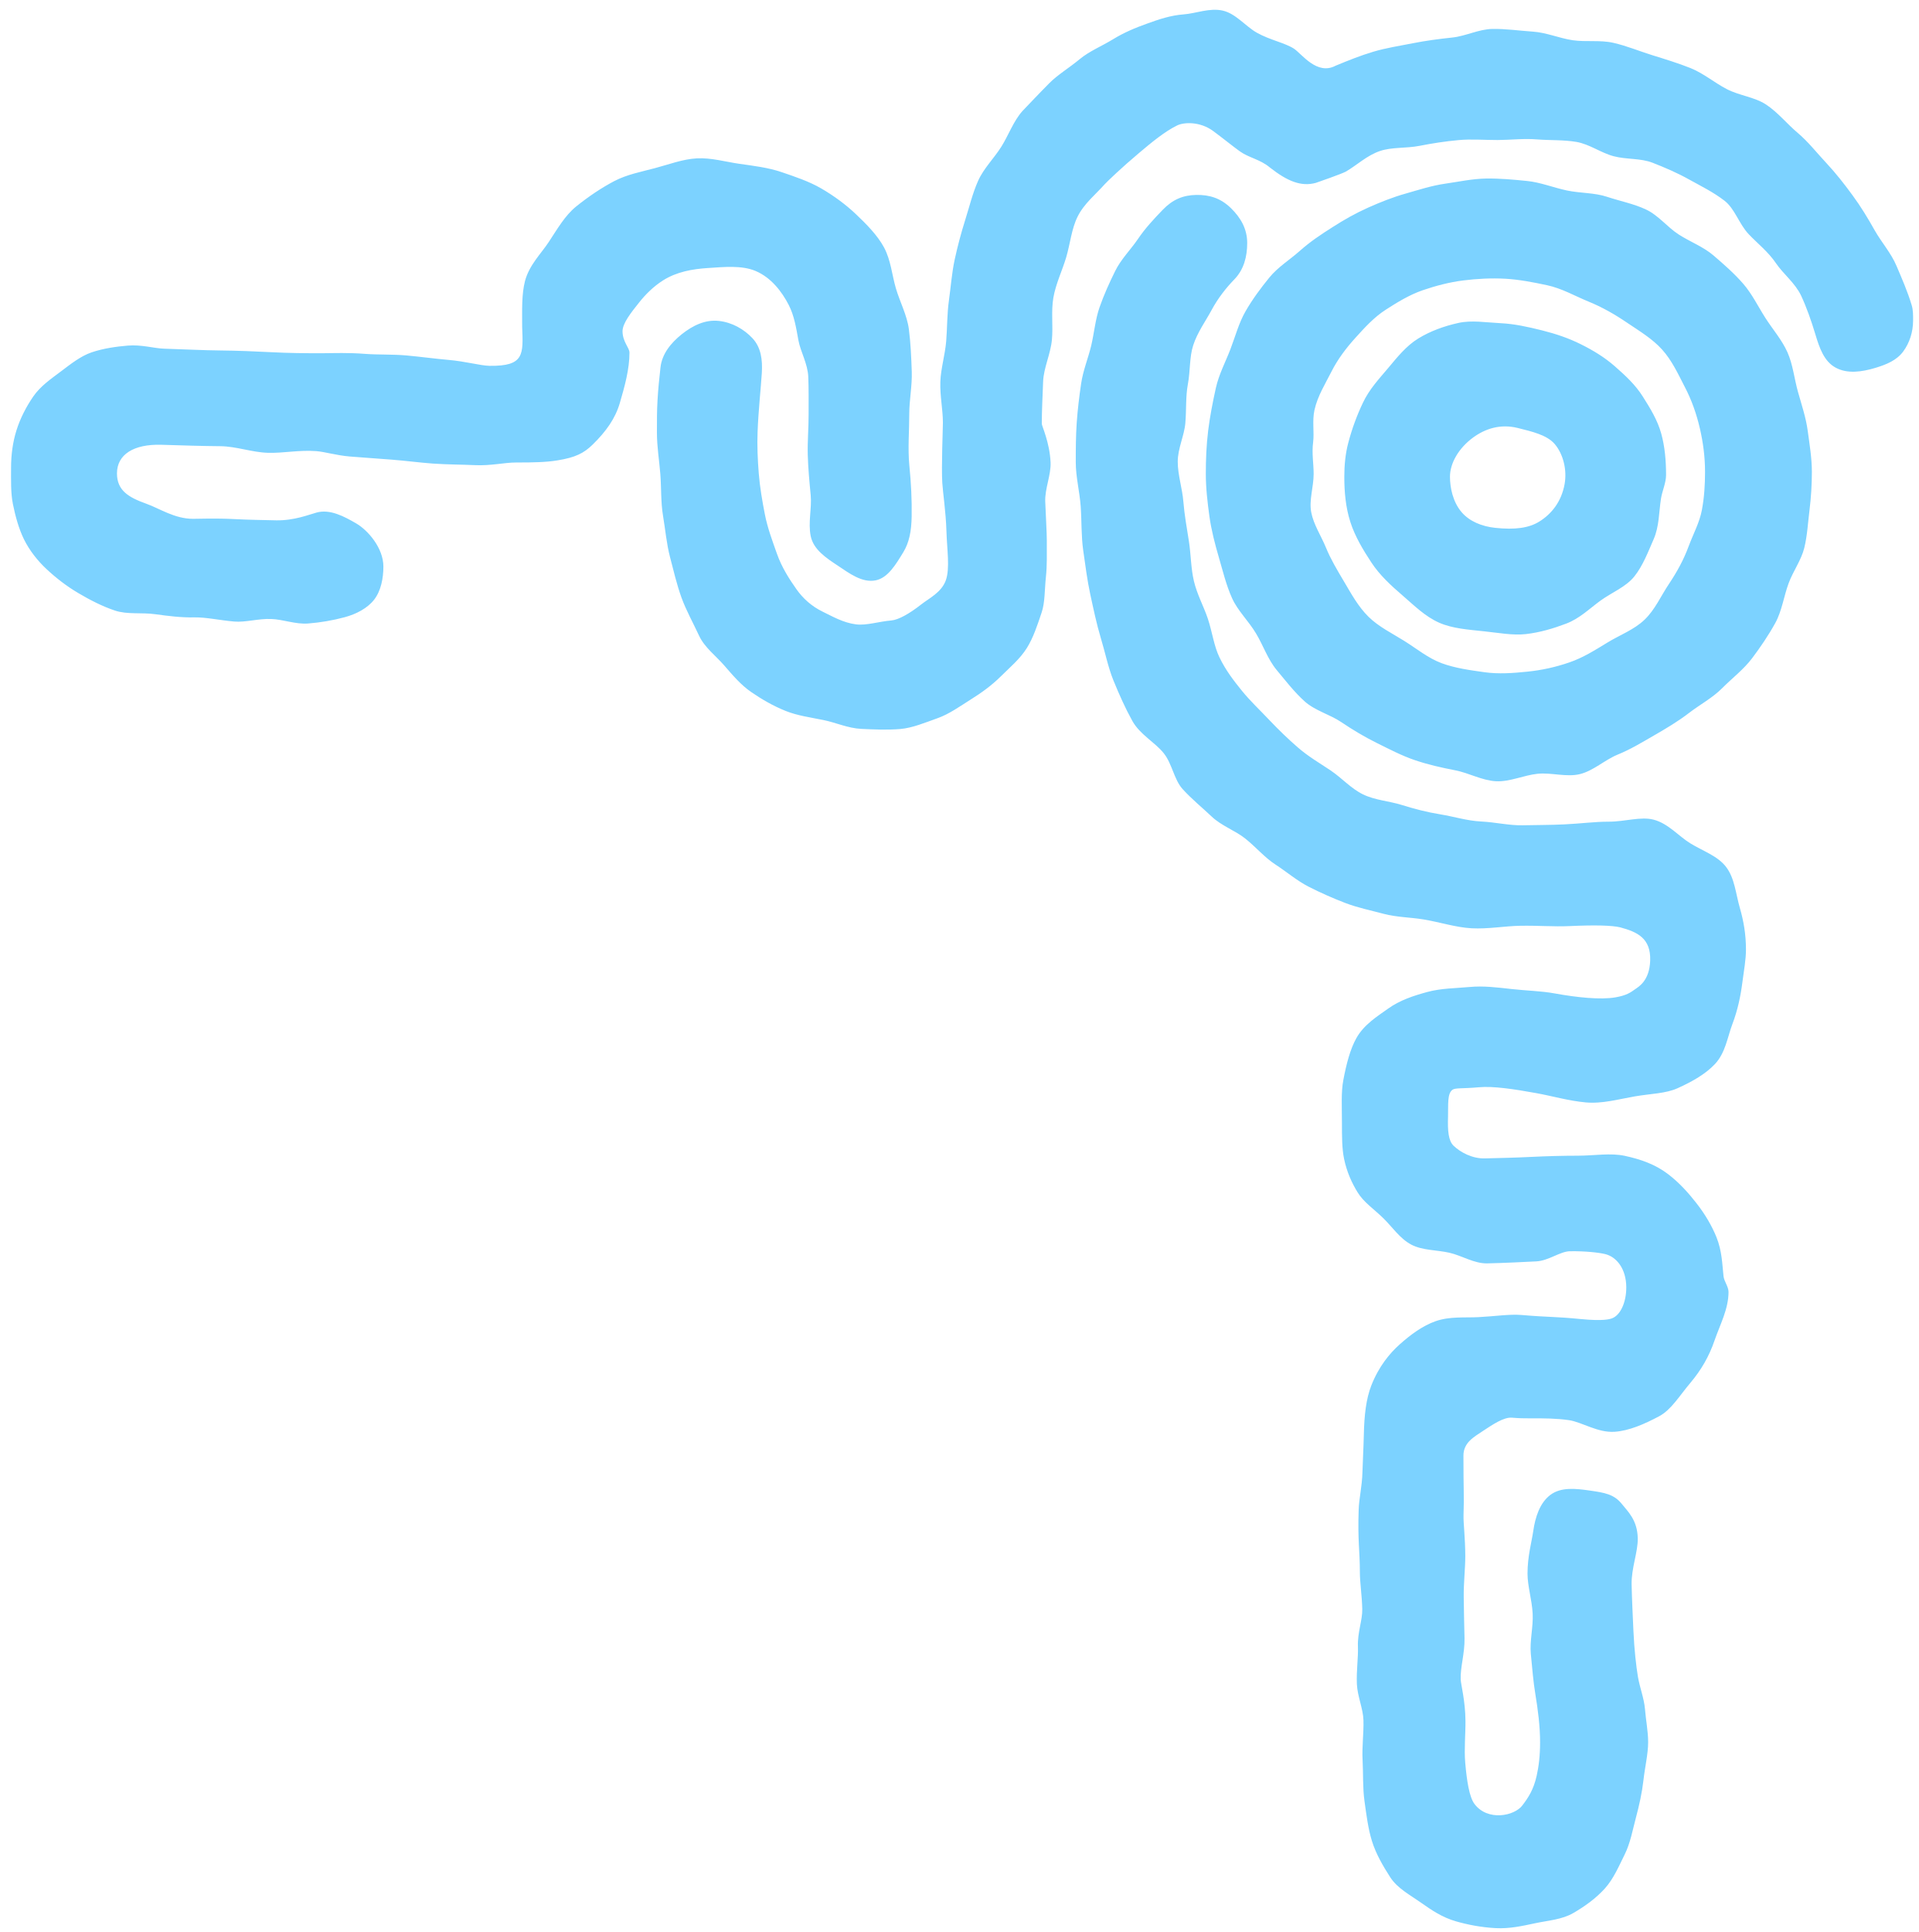
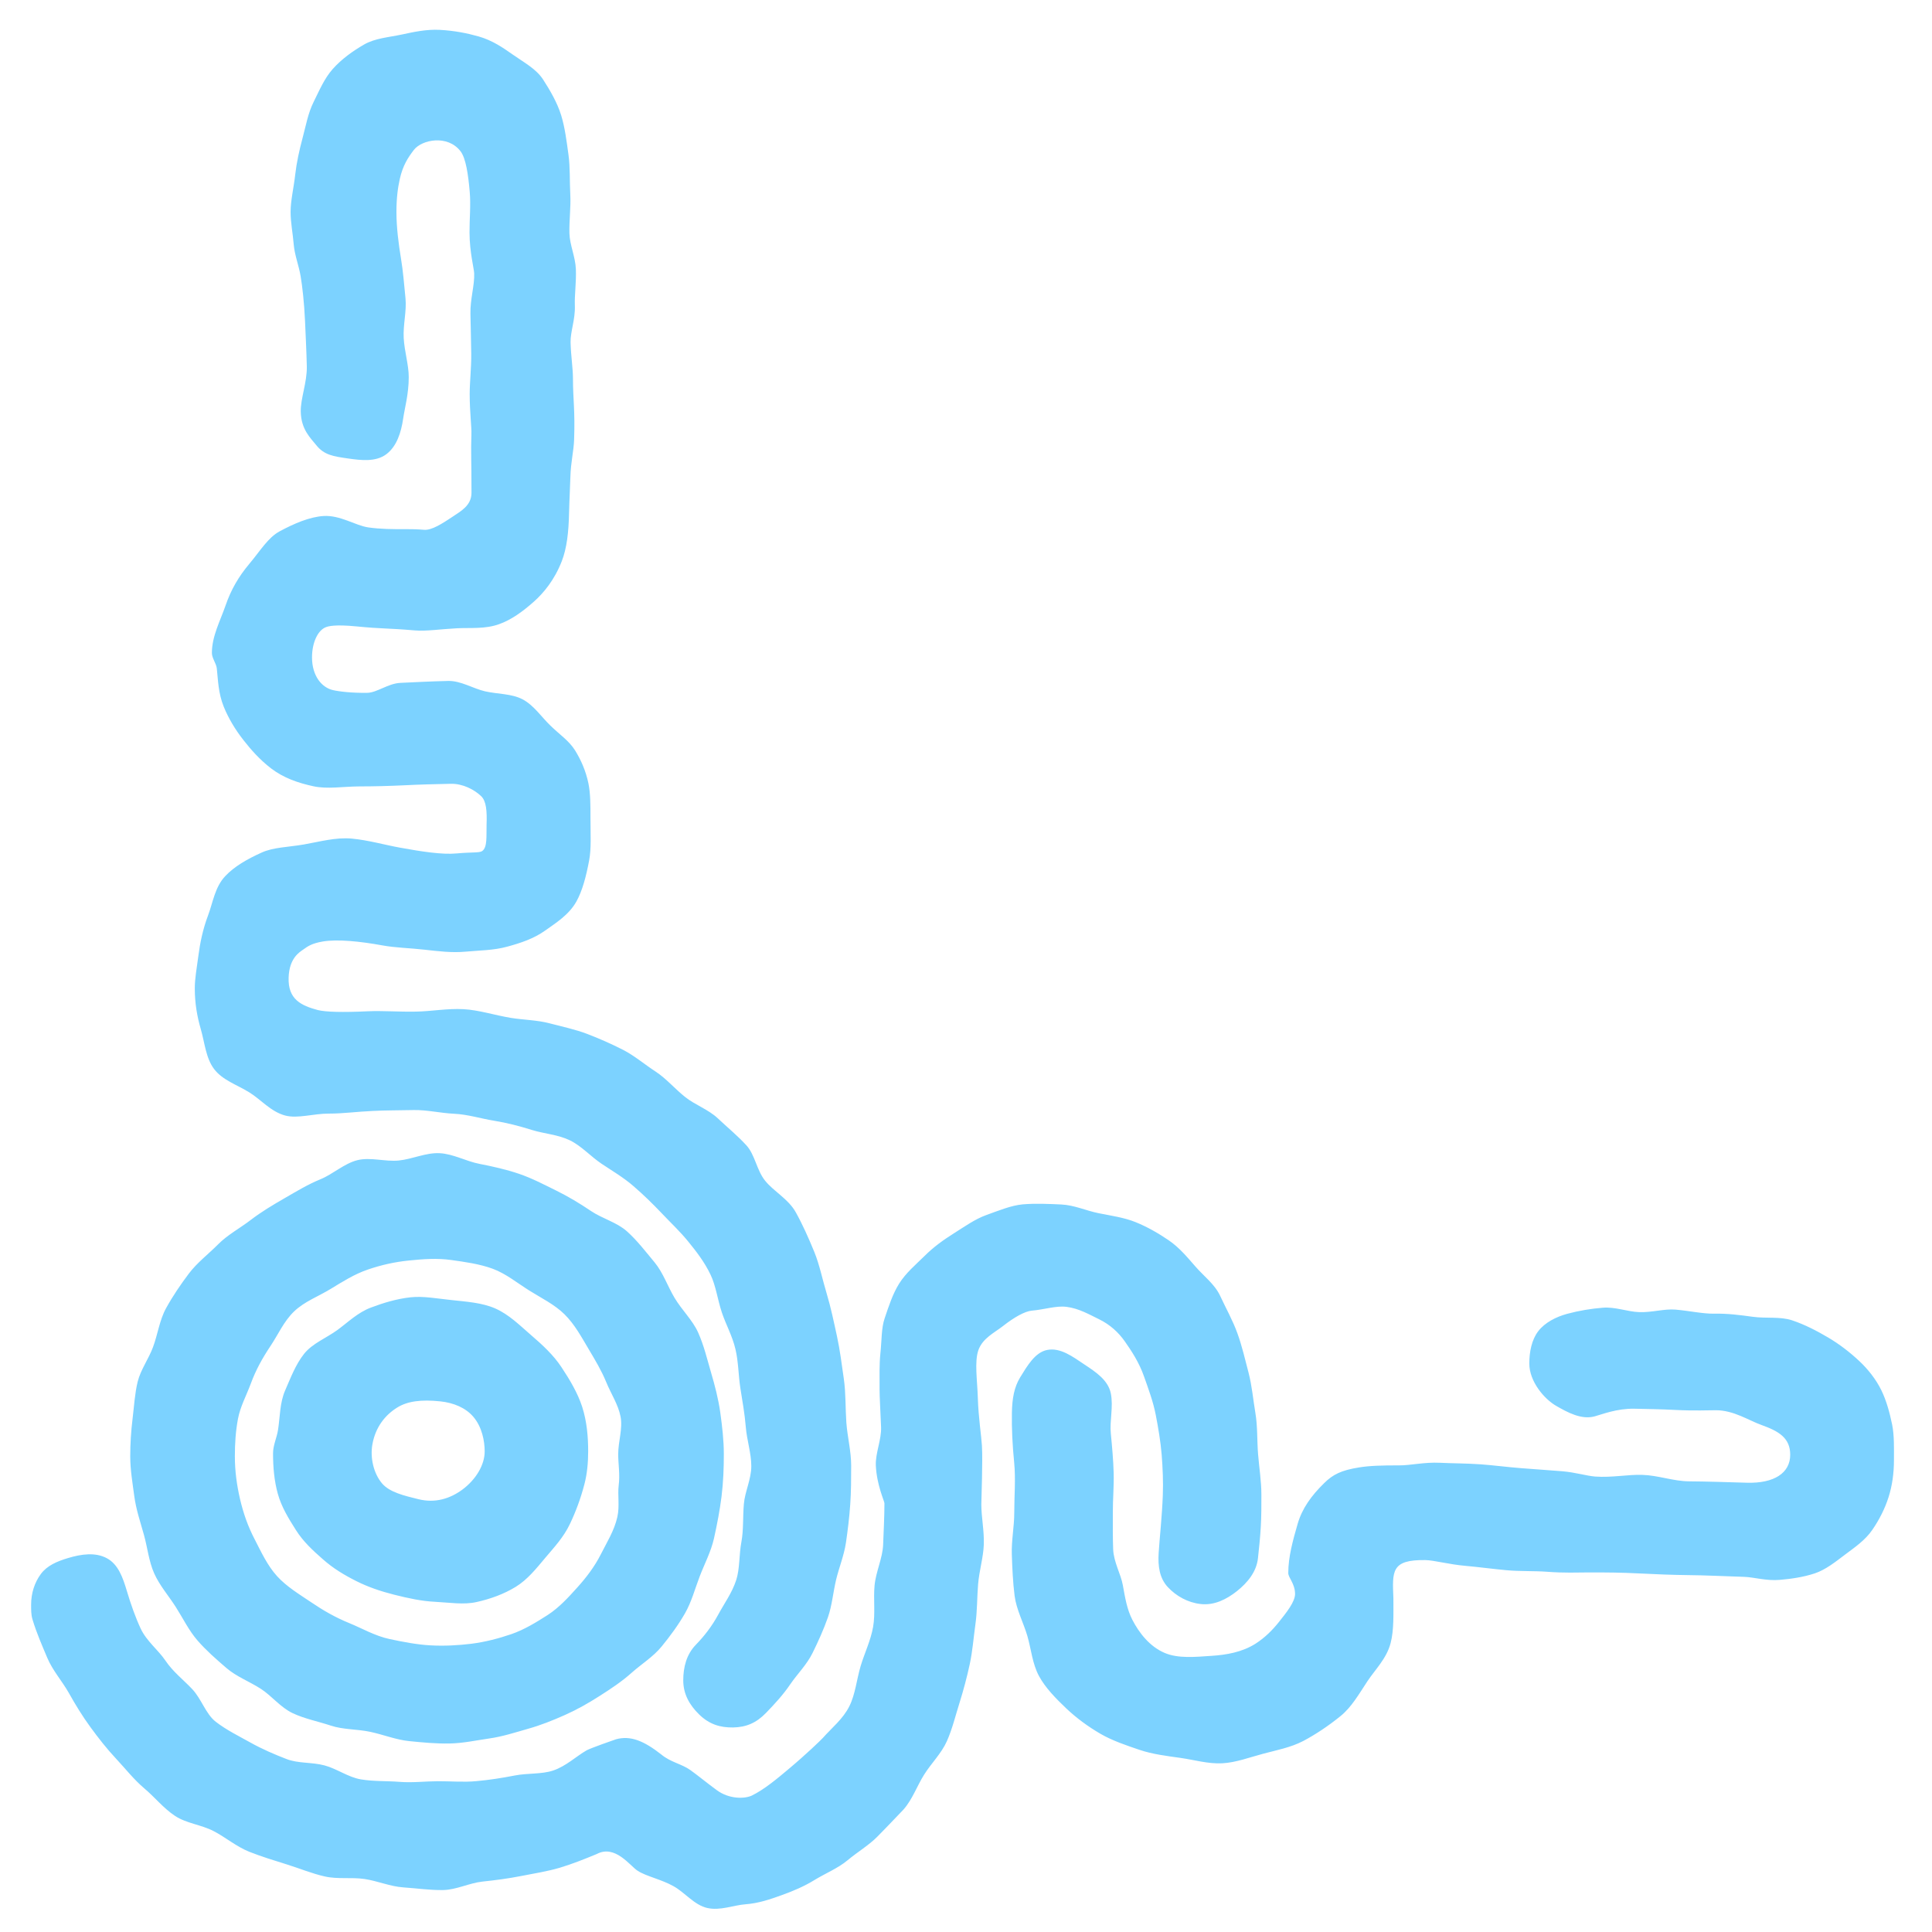
- <svg xmlns="http://www.w3.org/2000/svg" width="138" height="139" viewBox="0 0 138 139" fill="none">
-   <path fill-rule="evenodd" clip-rule="evenodd" d="M109.194 30.793C110.214 31.048 111.291 31.293 111.849 31.949C112.461 32.666 112.743 33.812 112.559 34.828C112.332 36.09 111.624 36.977 110.734 37.528C109.996 37.986 108.986 38.129 107.566 37.976C106.603 37.874 105.716 37.511 105.149 36.848C104.503 36.09 104.316 35.06 104.312 34.308C104.309 33.322 104.945 32.235 105.975 31.48C106.855 30.837 107.943 30.481 109.194 30.793ZM110.951 23.773C109.891 23.508 108.936 23.301 107.967 23.253C106.882 23.199 105.866 23.022 104.911 23.236C103.881 23.464 102.902 23.821 102.035 24.351C101.175 24.878 100.529 25.687 99.849 26.5C99.22 27.248 98.506 28.002 98.044 28.988C97.629 29.862 97.262 30.837 96.987 31.895C96.786 32.663 96.711 33.489 96.711 34.308C96.711 35.362 96.803 36.498 97.15 37.568C97.476 38.585 98.057 39.56 98.669 40.485C99.261 41.383 100.073 42.13 100.909 42.848C101.722 43.548 102.524 44.36 103.547 44.806C104.509 45.227 105.641 45.299 106.773 45.421C107.82 45.53 108.823 45.724 109.758 45.622C110.795 45.506 111.774 45.207 112.665 44.87C113.627 44.51 114.351 43.789 115.133 43.218C115.952 42.623 116.965 42.236 117.577 41.471C118.202 40.686 118.569 39.696 118.964 38.796C119.368 37.878 119.341 36.858 119.491 35.886C119.582 35.304 119.858 34.754 119.858 34.166C119.858 33.129 119.769 32.129 119.511 31.194C119.239 30.212 118.712 29.366 118.182 28.526C117.652 27.686 116.948 27.034 116.18 26.36C115.449 25.718 114.647 25.225 113.718 24.763C112.858 24.334 111.964 24.029 110.951 23.773ZM122.288 30.814C122.52 31.817 122.662 32.85 122.662 33.945C122.662 34.862 122.608 35.777 122.435 36.695C122.268 37.592 121.819 38.401 121.49 39.285C121.126 40.271 120.65 41.138 120.069 42.008C119.484 42.878 119.066 43.867 118.304 44.592C117.55 45.312 116.533 45.683 115.639 46.23C114.745 46.774 113.892 47.318 112.899 47.658C111.91 47.998 110.917 48.219 109.874 48.324C108.84 48.429 107.814 48.508 106.777 48.361C105.747 48.215 104.696 48.076 103.717 47.716C102.738 47.352 101.916 46.669 101.035 46.118C100.145 45.56 99.186 45.098 98.452 44.374C97.7 43.633 97.204 42.705 96.677 41.818C96.181 40.985 95.725 40.217 95.396 39.411C95.039 38.541 94.501 37.745 94.332 36.861C94.162 35.977 94.505 35.036 94.505 34.094C94.505 33.367 94.362 32.615 94.468 31.813C94.559 31.099 94.389 30.283 94.566 29.491C94.79 28.485 95.355 27.594 95.787 26.734C96.242 25.834 96.847 25.041 97.503 24.314C98.166 23.58 98.849 22.825 99.689 22.285C100.508 21.758 101.396 21.21 102.354 20.881C103.265 20.568 104.275 20.299 105.291 20.174C106.243 20.055 107.283 19.997 108.31 20.055C109.265 20.109 110.282 20.303 111.285 20.517C112.362 20.745 113.317 21.305 114.262 21.69C115.275 22.101 116.186 22.628 117.036 23.206C117.934 23.811 118.865 24.368 119.562 25.137C120.279 25.925 120.728 26.915 121.214 27.856C121.697 28.781 122.044 29.763 122.288 30.814ZM127 22.869C126.477 22.05 126.045 21.146 125.402 20.408C124.767 19.677 124.019 19.021 123.274 18.382C122.543 17.753 121.595 17.403 120.766 16.869C119.956 16.349 119.314 15.496 118.416 15.074C117.55 14.663 116.557 14.473 115.615 14.16C114.708 13.857 113.698 13.908 112.722 13.704C111.74 13.494 110.819 13.116 109.86 13.021C108.861 12.919 107.882 12.831 106.916 12.844C105.913 12.861 104.951 13.075 103.993 13.211C103.004 13.351 102.086 13.653 101.154 13.919C100.192 14.187 99.312 14.544 98.424 14.938C97.517 15.343 96.698 15.809 95.875 16.336C95.042 16.866 94.253 17.386 93.519 18.042C92.785 18.695 91.928 19.215 91.306 19.983C90.691 20.738 90.099 21.537 89.603 22.4C89.12 23.24 88.869 24.209 88.512 25.14C88.165 26.041 87.692 26.925 87.472 27.904C87.234 28.971 87.04 29.994 86.917 30.977C86.785 32.048 86.748 33.088 86.748 34.094C86.748 35.134 86.87 36.151 87.006 37.147C87.149 38.16 87.404 39.142 87.692 40.125C87.975 41.087 88.209 42.09 88.638 43.041C89.042 43.942 89.824 44.673 90.364 45.581C90.881 46.441 91.201 47.427 91.843 48.202C92.486 48.97 93.108 49.789 93.859 50.462C94.603 51.132 95.664 51.394 96.5 51.958C97.333 52.519 98.166 53.019 99.067 53.464C99.968 53.909 100.838 54.368 101.79 54.691C102.742 55.014 103.7 55.228 104.683 55.419C105.672 55.609 106.62 56.156 107.623 56.207C108.626 56.258 109.619 55.772 110.618 55.67C111.618 55.568 112.705 55.935 113.674 55.691C114.643 55.446 115.456 54.667 116.38 54.29C117.305 53.913 118.141 53.403 119.008 52.903C119.875 52.403 120.711 51.907 121.503 51.299C122.299 50.687 123.199 50.214 123.903 49.504C124.61 48.793 125.443 48.161 126.045 47.362C126.647 46.563 127.231 45.703 127.714 44.826C128.197 43.953 128.329 42.892 128.679 41.954C128.999 41.09 129.584 40.301 129.801 39.424C130.019 38.534 130.066 37.589 130.179 36.691C130.291 35.784 130.348 34.856 130.348 33.945C130.348 32.952 130.179 31.97 130.053 31.021C129.924 30.042 129.604 29.111 129.346 28.186C129.08 27.238 128.985 26.228 128.591 25.344C128.193 24.45 127.524 23.689 127 22.869ZM110.414 138.375C111.366 138.171 112.372 138.11 113.181 137.637C113.994 137.168 114.823 136.577 115.473 135.849C116.091 135.152 116.472 134.245 116.88 133.425C117.291 132.596 117.451 131.668 117.686 130.787C117.93 129.876 118.128 128.979 118.23 128.092C118.338 127.119 118.569 126.188 118.569 125.345C118.569 124.566 118.406 123.768 118.342 122.965C118.274 122.173 117.964 121.412 117.835 120.64C117.709 119.899 117.57 118.682 117.509 117.315C117.465 116.272 117.403 115.119 117.38 113.998C117.356 112.818 117.842 111.652 117.822 110.676C117.798 109.361 117.101 108.739 116.683 108.212C116.112 107.495 115.428 107.393 114.375 107.24C113.355 107.093 112.304 106.978 111.539 107.549C110.775 108.123 110.448 109.147 110.302 110.163C110.19 110.942 109.891 111.958 109.891 113.216C109.891 114.113 110.207 115.089 110.261 116.088C110.312 117.054 110.04 118.06 110.129 118.991C110.231 120.038 110.312 121.041 110.452 121.867C110.642 123.016 110.795 124.196 110.795 125.352C110.795 126.348 110.696 127.106 110.547 127.769C110.326 128.761 109.945 129.336 109.52 129.893C108.942 130.658 107.032 131.046 106.08 129.795C105.696 129.288 105.522 128.098 105.41 126.824C105.325 125.855 105.434 124.784 105.427 123.822C105.42 122.387 105.098 121.191 105.084 120.837C105.047 119.964 105.383 118.934 105.359 117.87C105.339 116.901 105.312 115.895 105.302 114.912C105.291 113.868 105.414 112.855 105.414 111.958C105.41 110.615 105.268 109.538 105.288 109.007C105.336 107.614 105.281 107.229 105.281 104.724C105.281 103.776 106.06 103.374 106.668 102.963C107.406 102.474 108.198 101.943 108.779 101.998C109.252 102.038 109.68 102.049 110.105 102.045C111.064 102.038 112.002 102.049 112.869 102.174C113.814 102.314 114.935 103.092 116.156 103.011C117.183 102.943 118.287 102.467 119.365 101.892C120.228 101.43 120.793 100.458 121.615 99.482C122.377 98.574 122.948 97.606 123.349 96.433C123.74 95.301 124.352 94.179 124.352 92.952C124.352 92.564 124.032 92.197 123.992 91.816C123.9 91.001 123.89 90.015 123.482 89.005C123.152 88.193 122.669 87.36 122.02 86.534C121.476 85.84 120.837 85.113 120.004 84.474C119.079 83.766 118.019 83.403 116.887 83.158C115.853 82.937 114.732 83.144 113.511 83.148C112.451 83.148 111.332 83.178 110.125 83.236C109.133 83.287 107.997 83.314 106.814 83.342C105.924 83.365 105.067 82.91 104.567 82.427C104.2 82.07 104.139 81.356 104.173 80.34C104.197 79.487 104.105 78.678 104.496 78.402C104.703 78.256 105.234 78.331 106.379 78.225C107.416 78.127 108.932 78.358 110.54 78.65C111.665 78.854 112.848 79.201 114.069 79.313C115.258 79.425 116.431 79.085 117.604 78.882C118.78 78.681 119.844 78.678 120.694 78.29C121.768 77.804 122.713 77.26 123.369 76.56C124.134 75.751 124.274 74.619 124.634 73.667C125.018 72.65 125.222 71.658 125.351 70.658C125.464 69.785 125.606 69.04 125.606 68.32C125.606 67.218 125.436 66.256 125.168 65.328C124.872 64.298 124.794 63.186 124.185 62.384C123.577 61.578 122.509 61.232 121.602 60.674C120.772 60.168 120.031 59.257 118.971 58.974C118.036 58.726 116.907 59.121 115.717 59.117C114.752 59.114 113.701 59.257 112.532 59.311C111.604 59.359 110.591 59.352 109.541 59.376C108.572 59.396 107.562 59.151 106.553 59.104C105.56 59.056 104.598 58.75 103.622 58.59C102.657 58.434 101.759 58.2 100.845 57.914C99.927 57.628 98.928 57.577 98.054 57.152C97.201 56.738 96.541 55.98 95.725 55.429C94.944 54.905 94.124 54.433 93.373 53.78C92.666 53.168 91.986 52.509 91.299 51.785C90.66 51.105 89.953 50.452 89.324 49.674C88.79 49.011 88.182 48.243 87.723 47.281C87.332 46.471 87.213 45.482 86.894 44.513C86.601 43.636 86.119 42.776 85.891 41.807C85.673 40.89 85.68 39.907 85.531 38.942C85.384 38 85.211 37.055 85.133 36.093C85.055 35.131 84.728 34.172 84.728 33.217C84.728 32.255 85.201 31.341 85.275 30.436C85.357 29.471 85.289 28.533 85.456 27.649C85.636 26.687 85.564 25.687 85.84 24.844C86.146 23.903 86.734 23.104 87.149 22.332C87.621 21.452 88.206 20.711 88.814 20.085C89.487 19.385 89.725 18.457 89.725 17.485C89.725 16.482 89.273 15.673 88.549 14.969C87.811 14.255 87.019 14.01 86.061 14.024C85.106 14.041 84.361 14.354 83.647 15.095C83.008 15.758 82.393 16.414 81.852 17.213C81.336 17.971 80.645 18.644 80.221 19.511C79.816 20.333 79.422 21.197 79.102 22.111C78.8 22.975 78.721 23.933 78.501 24.875C78.286 25.766 77.916 26.653 77.776 27.608C77.644 28.519 77.525 29.461 77.46 30.423C77.396 31.344 77.392 32.292 77.392 33.251C77.392 34.319 77.671 35.372 77.746 36.43C77.821 37.5 77.78 38.568 77.929 39.611C78.082 40.679 78.215 41.739 78.436 42.763C78.667 43.823 78.885 44.877 79.184 45.873C79.503 46.92 79.711 47.994 80.098 48.946C80.516 49.973 80.965 50.976 81.461 51.866C82.005 52.849 83.09 53.403 83.715 54.185C84.331 54.946 84.456 56.092 85.085 56.779C85.741 57.499 86.499 58.114 87.176 58.754C87.883 59.423 88.862 59.753 89.589 60.334C90.347 60.936 90.973 61.691 91.758 62.201C92.567 62.727 93.312 63.37 94.151 63.798C95.005 64.233 95.899 64.628 96.786 64.968C97.673 65.308 98.628 65.501 99.556 65.75C100.468 65.991 101.443 65.994 102.395 66.147C103.575 66.341 104.72 66.722 105.862 66.786C107.066 66.851 108.252 66.623 109.374 66.606C110.618 66.582 111.801 66.681 112.886 66.63C114.772 66.542 115.972 66.579 116.557 66.718C117.798 67.052 118.77 67.504 118.716 69.112C118.665 70.553 117.907 70.978 117.631 71.172C117.298 71.41 117.013 71.617 116.214 71.756C115.143 71.94 113.453 71.767 111.835 71.471C110.86 71.294 109.809 71.277 108.752 71.158C107.715 71.043 106.719 70.913 105.699 71.012C104.7 71.104 103.666 71.1 102.67 71.372C101.685 71.641 100.712 71.96 99.869 72.562C99.081 73.123 98.125 73.714 97.578 74.69C97.133 75.486 96.861 76.546 96.643 77.692C96.47 78.586 96.541 79.636 96.541 80.785C96.541 81.775 96.541 82.638 96.694 83.376C96.891 84.314 97.245 85.099 97.67 85.789C98.108 86.5 98.832 86.979 99.492 87.621C100.155 88.261 100.702 89.11 101.528 89.546C102.337 89.971 103.357 89.923 104.271 90.13C105.162 90.331 106.056 90.919 106.998 90.895C108.3 90.865 109.53 90.8 110.513 90.752C111.417 90.708 112.226 90.032 112.947 90.022C114.082 90.008 115.007 90.117 115.459 90.222C116.295 90.416 116.992 91.286 116.996 92.615C116.999 93.703 116.574 94.624 115.969 94.849C115.796 94.913 115.323 95.056 113.742 94.903C111.754 94.709 111.587 94.787 109.439 94.607C108.626 94.536 107.542 94.703 106.352 94.764C105.383 94.815 104.299 94.696 103.275 95.056C102.354 95.382 101.504 96.001 100.682 96.735C99.981 97.364 99.196 98.299 98.652 99.686C98.278 100.648 98.146 101.814 98.115 103.232C98.091 104.248 98.037 105.132 98.016 105.917C97.986 106.964 97.768 107.828 97.745 108.596C97.666 110.836 97.83 111.581 97.83 113.083C97.83 113.872 97.976 114.732 98.003 115.762C98.023 116.551 97.653 117.448 97.69 118.461C97.721 119.267 97.575 120.164 97.615 121.157C97.656 122.061 98.064 122.921 98.088 123.761C98.115 124.713 97.972 125.688 98.027 126.654C98.078 127.623 98.03 128.615 98.159 129.553C98.295 130.532 98.418 131.542 98.693 132.436C98.982 133.381 99.509 134.275 100.019 135.067C100.536 135.866 101.44 136.332 102.252 136.906C102.98 137.42 103.748 137.95 104.764 138.239C105.604 138.477 106.542 138.664 107.606 138.722C108.602 138.773 109.524 138.565 110.414 138.375ZM67.463 51.666C68.289 51.37 69.05 50.823 69.852 50.316C70.607 49.844 71.341 49.317 72.008 48.654C72.64 48.025 73.374 47.42 73.874 46.621C74.34 45.873 74.632 44.976 74.934 44.075C75.183 43.344 75.142 42.477 75.247 41.478C75.329 40.699 75.308 39.853 75.308 38.867C75.308 38.34 75.244 37.286 75.196 36.086C75.159 35.175 75.618 34.166 75.58 33.275C75.516 31.823 74.948 30.651 74.948 30.491C74.948 29.539 75.006 28.512 75.043 27.452C75.081 26.469 75.577 25.48 75.675 24.453C75.771 23.454 75.608 22.407 75.781 21.411C75.958 20.405 76.42 19.466 76.702 18.518C76.995 17.522 77.086 16.461 77.525 15.584C77.987 14.649 78.82 13.993 79.473 13.256C79.629 13.082 80.69 12.059 81.961 10.992C82.855 10.237 83.79 9.465 84.674 9.03C85.17 8.782 86.329 8.731 87.268 9.421C88.066 10.009 88.644 10.492 89.198 10.89C89.848 11.355 90.653 11.461 91.35 12.046C92.618 13.041 93.601 13.446 94.661 13.157C94.702 13.147 96.541 12.504 96.823 12.345C97.588 11.906 98.333 11.182 99.281 10.863C100.134 10.573 101.161 10.682 102.126 10.492C103.024 10.315 103.959 10.169 104.921 10.081C105.845 9.992 106.787 10.077 107.746 10.074C108.681 10.07 109.626 9.951 110.574 10.03C111.512 10.104 112.478 10.053 113.409 10.21C114.344 10.37 115.17 10.995 116.074 11.236C116.996 11.485 118.022 11.369 118.886 11.709C119.722 12.035 120.643 12.423 121.544 12.929C122.35 13.378 123.264 13.823 124.063 14.442C124.804 15.013 125.11 16.115 125.8 16.846C126.443 17.525 127.207 18.11 127.768 18.943C128.292 19.715 129.148 20.364 129.577 21.278C129.968 22.118 130.304 23.073 130.597 24.045C130.892 25.031 131.222 26.003 132.069 26.456C132.908 26.908 133.938 26.762 134.924 26.466C135.72 26.224 136.45 25.922 136.916 25.293C137.378 24.668 137.63 23.879 137.63 23.053C137.63 22.686 137.637 22.305 137.528 21.955C137.236 20.979 136.828 20.051 136.44 19.137C136.046 18.202 135.356 17.437 134.866 16.57C134.37 15.686 133.863 14.853 133.272 14.048C132.677 13.235 132.075 12.464 131.389 11.729C130.702 10.998 130.094 10.206 129.322 9.554C128.557 8.911 127.908 8.089 127.061 7.528C126.232 6.977 125.127 6.882 124.223 6.409C123.342 5.954 122.56 5.277 121.612 4.896C120.708 4.536 119.776 4.254 118.848 3.965C117.92 3.676 117.013 3.295 116.064 3.081C115.116 2.864 114.103 3.034 113.141 2.894C112.179 2.751 111.251 2.34 110.282 2.276C109.309 2.211 108.33 2.065 107.362 2.082C106.386 2.099 105.448 2.598 104.482 2.7C103.513 2.802 102.572 2.928 101.62 3.115C100.665 3.306 99.72 3.445 98.788 3.724C97.857 4.002 96.983 4.356 96.086 4.727C94.736 5.444 93.655 3.873 93.084 3.499C92.431 3.078 91.367 2.884 90.426 2.357C89.613 1.902 88.906 0.974 87.965 0.763C87.013 0.549 86.037 0.97 85.153 1.035C84.208 1.106 83.382 1.388 82.525 1.698C81.645 2.01 80.832 2.357 80.054 2.836C79.245 3.329 78.365 3.683 77.678 4.254C76.916 4.886 76.08 5.383 75.485 5.988C74.686 6.793 74.02 7.507 73.554 7.99C72.902 8.724 72.558 9.724 72.038 10.553C71.518 11.383 70.767 12.11 70.366 13.011C69.968 13.902 69.733 14.891 69.438 15.826C69.142 16.761 68.887 17.726 68.68 18.681C68.472 19.647 68.404 20.639 68.268 21.601C68.129 22.587 68.149 23.576 68.071 24.538C67.989 25.538 67.683 26.51 67.65 27.459C67.615 28.482 67.833 29.471 67.833 30.402C67.833 30.841 67.718 33.594 67.789 34.733C67.83 35.427 68.044 36.8 68.088 38.214C68.125 39.506 68.35 40.893 68.044 41.75C67.728 42.627 66.851 43.031 66.256 43.5C65.419 44.156 64.634 44.595 64.128 44.639C63.213 44.717 62.343 45.013 61.585 44.921C60.66 44.806 59.872 44.34 59.188 44.01C58.369 43.612 57.75 43.035 57.295 42.389C56.802 41.688 56.241 40.835 55.884 39.812C55.578 38.942 55.214 37.986 55.021 36.984C54.837 36.042 54.664 35.039 54.586 34.057C54.507 33.071 54.463 32.048 54.501 31.093C54.555 29.58 54.742 27.877 54.806 26.84C54.864 25.884 54.752 24.997 54.133 24.334C53.525 23.682 52.661 23.192 51.72 23.09C50.727 22.978 49.826 23.427 49.044 24.049C48.266 24.674 47.623 25.456 47.515 26.445C47.426 27.227 47.348 28.006 47.304 28.777C47.256 29.566 47.26 30.351 47.26 31.12C47.26 32.133 47.426 33.125 47.505 34.108C47.583 35.114 47.535 36.13 47.698 37.106C47.865 38.095 47.95 39.115 48.201 40.077C48.453 41.043 48.684 42.042 49.024 42.987C49.361 43.919 49.867 44.816 50.289 45.73C50.686 46.584 51.492 47.175 52.1 47.875C52.706 48.569 53.29 49.279 54.076 49.813C54.824 50.323 55.629 50.792 56.52 51.149C57.359 51.486 58.284 51.611 59.229 51.802C60.113 51.978 61.004 52.397 61.966 52.441C62.867 52.482 63.832 52.529 64.787 52.448C65.637 52.373 66.548 51.992 67.463 51.666ZM24.803 44.405C25.619 44.184 26.435 43.769 26.924 43.133C27.41 42.498 27.581 41.6 27.581 40.757C27.581 39.435 26.479 38.15 25.612 37.65C24.749 37.15 23.742 36.613 22.78 36.875C22.243 37.018 21.173 37.46 19.867 37.436C18.895 37.415 17.831 37.398 16.866 37.347C15.499 37.276 14.333 37.327 13.881 37.327C12.558 37.327 11.471 36.576 10.529 36.243C9.237 35.78 8.415 35.284 8.415 34.057C8.415 32.714 9.598 31.942 11.6 32C13.184 32.048 14.534 32.092 15.849 32.102C17.002 32.112 18.113 32.544 19.282 32.578C20.363 32.612 21.506 32.364 22.743 32.456C23.372 32.503 24.195 32.762 25.157 32.843C26.224 32.931 27.224 32.993 28.158 33.068C29.236 33.153 30.229 33.288 31.146 33.353C32.251 33.428 33.251 33.421 34.145 33.465C35.301 33.523 36.29 33.272 37.143 33.275C38.401 33.278 39.325 33.251 40.09 33.125C41.406 32.914 42.008 32.602 42.64 31.983C43.609 31.035 44.265 30.107 44.591 28.995C44.945 27.785 45.285 26.554 45.285 25.371C45.285 25.018 44.795 24.606 44.785 23.838C44.785 23.257 45.397 22.492 45.992 21.747C46.427 21.2 46.988 20.626 47.698 20.174C48.684 19.551 49.823 19.354 50.931 19.283C52.097 19.208 53.355 19.076 54.354 19.494C55.48 19.97 56.251 20.986 56.737 21.931C57.139 22.709 57.271 23.563 57.438 24.481C57.591 25.31 58.107 26.157 58.148 27.112C58.182 27.955 58.172 28.859 58.172 29.808C58.175 30.77 58.087 31.735 58.111 32.721C58.138 33.676 58.226 34.631 58.322 35.617C58.413 36.562 58.124 37.585 58.322 38.564C58.519 39.543 59.437 40.142 60.266 40.692C61.099 41.246 62.02 41.95 62.999 41.753C63.883 41.576 64.451 40.601 64.981 39.737C65.416 39.023 65.569 38.197 65.586 37.147C65.606 35.977 65.545 34.754 65.419 33.489C65.3 32.255 65.416 30.987 65.413 29.787C65.413 28.781 65.627 27.758 65.593 26.741C65.559 25.728 65.515 24.688 65.385 23.682C65.253 22.679 64.743 21.734 64.454 20.755C64.172 19.8 64.09 18.715 63.597 17.801C63.128 16.934 62.35 16.142 61.571 15.404C60.854 14.724 59.994 14.088 59.076 13.555C58.213 13.055 57.206 12.715 56.214 12.379C55.259 12.056 54.229 11.933 53.199 11.787C52.196 11.644 51.166 11.338 50.132 11.393C49.116 11.447 48.123 11.831 47.12 12.097C46.145 12.358 45.105 12.549 44.18 13.035C43.272 13.514 42.337 14.139 41.453 14.853C40.641 15.509 40.101 16.468 39.472 17.42C38.914 18.263 38.068 19.076 37.769 20.221C37.52 21.176 37.565 22.305 37.565 23.512C37.639 25.49 37.741 26.354 35.219 26.32C34.566 26.309 33.492 25.997 32.238 25.891C31.31 25.81 30.29 25.67 29.26 25.575C28.24 25.483 27.203 25.531 26.268 25.46C25.055 25.364 24.001 25.409 23.29 25.412C21.941 25.419 20.717 25.402 19.561 25.341C18.297 25.276 17.107 25.228 15.863 25.215C14.669 25.205 13.313 25.133 11.804 25.086C11.083 25.065 10.179 24.78 9.186 24.865C8.367 24.936 7.473 25.055 6.599 25.347C5.811 25.616 5.117 26.167 4.379 26.724C3.683 27.251 2.914 27.768 2.391 28.529C1.891 29.257 1.459 30.086 1.184 30.963C0.919 31.803 0.796 32.724 0.796 33.649C0.796 34.543 0.766 35.447 0.929 36.27C1.109 37.157 1.357 38.051 1.721 38.795C2.122 39.611 2.714 40.349 3.322 40.92C4.019 41.576 4.811 42.188 5.641 42.674C6.453 43.154 7.344 43.619 8.272 43.929C9.156 44.224 10.189 44.054 11.168 44.19C12.086 44.316 13.024 44.439 14.013 44.418C14.822 44.405 15.805 44.626 16.845 44.717C17.668 44.789 18.582 44.496 19.517 44.534C20.377 44.564 21.268 44.931 22.175 44.857C23.046 44.789 23.933 44.639 24.803 44.405Z" fill="#7CD2FF" />
+ <svg xmlns="http://www.w3.org/2000/svg" width="46" height="46" viewBox="0 0 46 46" fill="none">
+   <path fill-rule="evenodd" clip-rule="evenodd" d="M9.958 35.694C9.627 35.612 9.278 35.532 9.097 35.32C8.899 35.087 8.808 34.716 8.867 34.386C8.941 33.978 9.17 33.69 9.459 33.512C9.698 33.363 10.025 33.317 10.486 33.366C10.798 33.399 11.085 33.517 11.269 33.732C11.479 33.978 11.539 34.312 11.54 34.555C11.541 34.875 11.335 35.227 11.002 35.472C10.716 35.68 10.364 35.796 9.958 35.694ZM9.388 37.97C9.732 38.056 10.042 38.123 10.356 38.138C10.707 38.156 11.037 38.213 11.346 38.144C11.68 38.07 11.998 37.954 12.279 37.782C12.557 37.612 12.767 37.349 12.987 37.086C13.191 36.844 13.422 36.599 13.572 36.28C13.707 35.996 13.826 35.68 13.915 35.337C13.98 35.088 14.004 34.821 14.004 34.555C14.004 34.214 13.974 33.846 13.862 33.498C13.756 33.169 13.568 32.853 13.369 32.553C13.178 32.262 12.914 32.02 12.643 31.787C12.38 31.56 12.12 31.297 11.788 31.152C11.476 31.016 11.11 30.993 10.742 30.953C10.403 30.918 10.078 30.855 9.775 30.888C9.439 30.925 9.122 31.023 8.833 31.132C8.521 31.248 8.286 31.482 8.033 31.667C7.767 31.86 7.439 31.985 7.241 32.233C7.038 32.488 6.919 32.809 6.791 33.101C6.66 33.398 6.669 33.729 6.62 34.044C6.591 34.232 6.501 34.411 6.501 34.601C6.501 34.938 6.53 35.261 6.614 35.564C6.702 35.883 6.873 36.157 7.045 36.429C7.217 36.702 7.445 36.913 7.694 37.131C7.931 37.34 8.191 37.499 8.491 37.649C8.77 37.788 9.06 37.887 9.388 37.97ZM5.714 35.688C5.639 35.363 5.592 35.028 5.592 34.673C5.592 34.376 5.61 34.079 5.666 33.782C5.72 33.491 5.866 33.228 5.972 32.942C6.09 32.622 6.245 32.341 6.433 32.059C6.623 31.777 6.758 31.457 7.005 31.222C7.25 30.988 7.579 30.868 7.869 30.691C8.159 30.515 8.435 30.338 8.757 30.228C9.078 30.118 9.399 30.046 9.738 30.012C10.073 29.978 10.405 29.953 10.741 30C11.075 30.047 11.416 30.093 11.733 30.209C12.05 30.327 12.317 30.549 12.602 30.727C12.891 30.908 13.202 31.058 13.44 31.292C13.684 31.533 13.844 31.834 14.015 32.121C14.176 32.391 14.324 32.64 14.431 32.901C14.546 33.183 14.72 33.441 14.775 33.728C14.831 34.014 14.719 34.319 14.719 34.624C14.719 34.86 14.765 35.104 14.731 35.364C14.702 35.595 14.757 35.86 14.699 36.117C14.627 36.443 14.444 36.731 14.304 37.01C14.156 37.302 13.96 37.559 13.747 37.795C13.533 38.033 13.311 38.277 13.039 38.453C12.773 38.623 12.486 38.801 12.175 38.908C11.88 39.009 11.552 39.096 11.223 39.137C10.914 39.175 10.577 39.194 10.245 39.175C9.935 39.158 9.605 39.095 9.28 39.026C8.931 38.952 8.621 38.77 8.315 38.645C7.987 38.512 7.691 38.341 7.416 38.154C7.125 37.958 6.823 37.777 6.597 37.528C6.365 37.272 6.219 36.952 6.062 36.647C5.905 36.347 5.793 36.028 5.714 35.688ZM4.186 38.263C4.356 38.529 4.496 38.822 4.704 39.061C4.91 39.298 5.153 39.51 5.394 39.717C5.631 39.921 5.938 40.035 6.207 40.208C6.469 40.376 6.678 40.653 6.969 40.79C7.25 40.923 7.571 40.985 7.877 41.086C8.171 41.184 8.498 41.167 8.814 41.234C9.133 41.302 9.431 41.424 9.742 41.455C10.066 41.488 10.383 41.517 10.696 41.512C11.021 41.507 11.333 41.438 11.644 41.393C11.964 41.348 12.262 41.25 12.564 41.164C12.876 41.077 13.161 40.962 13.449 40.834C13.743 40.703 14.008 40.552 14.275 40.381C14.545 40.209 14.801 40.04 15.039 39.828C15.277 39.616 15.555 39.447 15.756 39.199C15.956 38.954 16.147 38.695 16.308 38.415C16.465 38.143 16.546 37.829 16.662 37.527C16.774 37.235 16.927 36.948 16.999 36.631C17.076 36.285 17.139 35.953 17.179 35.635C17.222 35.288 17.234 34.951 17.234 34.624C17.234 34.287 17.194 33.958 17.15 33.635C17.104 33.307 17.021 32.988 16.927 32.67C16.836 32.358 16.76 32.033 16.621 31.724C16.49 31.432 16.236 31.195 16.061 30.901C15.894 30.622 15.79 30.303 15.582 30.052C15.374 29.803 15.172 29.537 14.929 29.319C14.687 29.102 14.344 29.017 14.072 28.834C13.803 28.652 13.533 28.49 13.241 28.346C12.948 28.202 12.666 28.053 12.358 27.948C12.049 27.844 11.739 27.774 11.42 27.712C11.1 27.651 10.792 27.473 10.467 27.457C10.142 27.44 9.82 27.598 9.496 27.631C9.172 27.664 8.82 27.545 8.506 27.624C8.192 27.704 7.928 27.956 7.629 28.078C7.329 28.201 7.058 28.366 6.777 28.528C6.496 28.69 6.225 28.851 5.968 29.048C5.71 29.246 5.418 29.399 5.19 29.63C4.961 29.86 4.691 30.065 4.496 30.324C4.301 30.583 4.111 30.862 3.955 31.146C3.798 31.429 3.756 31.773 3.642 32.077C3.538 32.357 3.349 32.612 3.278 32.897C3.208 33.185 3.192 33.492 3.156 33.783C3.12 34.077 3.101 34.378 3.101 34.673C3.101 34.995 3.156 35.313 3.197 35.621C3.239 35.938 3.342 36.24 3.426 36.54C3.512 36.847 3.543 37.174 3.671 37.461C3.8 37.751 4.017 37.997 4.186 38.263ZM9.562 0.823C9.254 0.889 8.928 0.909 8.665 1.062C8.402 1.214 8.133 1.406 7.923 1.642C7.722 1.868 7.599 2.162 7.467 2.428C7.333 2.696 7.282 2.997 7.205 3.283C7.126 3.578 7.062 3.869 7.029 4.156C6.994 4.472 6.919 4.773 6.919 5.047C6.919 5.299 6.972 5.558 6.993 5.818C7.015 6.075 7.115 6.322 7.157 6.572C7.198 6.812 7.243 7.206 7.263 7.649C7.277 7.988 7.297 8.361 7.305 8.725C7.312 9.107 7.155 9.485 7.161 9.801C7.169 10.228 7.395 10.429 7.531 10.6C7.716 10.833 7.937 10.866 8.279 10.915C8.609 10.963 8.95 11 9.198 10.815C9.446 10.629 9.551 10.297 9.599 9.968C9.635 9.715 9.732 9.386 9.732 8.978C9.732 8.687 9.63 8.371 9.612 8.047C9.595 7.734 9.684 7.408 9.655 7.106C9.622 6.767 9.595 6.442 9.55 6.174C9.489 5.801 9.439 5.419 9.439 5.045C9.439 4.722 9.471 4.476 9.519 4.261C9.591 3.939 9.714 3.753 9.852 3.572C10.04 3.324 10.659 3.199 10.967 3.604C11.092 3.769 11.148 4.154 11.184 4.567C11.212 4.881 11.177 5.229 11.179 5.54C11.181 6.005 11.286 6.393 11.29 6.508C11.302 6.791 11.193 7.125 11.201 7.47C11.207 7.784 11.216 8.11 11.22 8.428C11.223 8.767 11.183 9.095 11.183 9.386C11.184 9.821 11.231 10.171 11.224 10.342C11.209 10.794 11.226 10.919 11.226 11.731C11.226 12.038 10.974 12.168 10.777 12.302C10.538 12.46 10.281 12.632 10.092 12.614C9.939 12.601 9.8 12.598 9.663 12.599C9.352 12.601 9.048 12.598 8.767 12.557C8.461 12.512 8.097 12.26 7.701 12.286C7.369 12.308 7.01 12.462 6.661 12.649C6.381 12.799 6.198 13.114 5.932 13.43C5.685 13.724 5.5 14.038 5.37 14.418C5.243 14.785 5.045 15.149 5.045 15.547C5.045 15.672 5.148 15.791 5.162 15.915C5.191 16.179 5.195 16.499 5.327 16.826C5.434 17.089 5.59 17.359 5.801 17.627C5.977 17.852 6.184 18.087 6.454 18.295C6.754 18.524 7.098 18.642 7.464 18.721C7.799 18.793 8.163 18.726 8.559 18.724C8.902 18.724 9.265 18.715 9.656 18.696C9.978 18.679 10.346 18.67 10.729 18.662C11.018 18.654 11.296 18.802 11.458 18.958C11.577 19.074 11.597 19.305 11.585 19.634C11.578 19.911 11.607 20.173 11.481 20.263C11.414 20.31 11.242 20.286 10.87 20.32C10.534 20.352 10.043 20.277 9.522 20.182C9.157 20.116 8.773 20.004 8.378 19.967C7.992 19.931 7.612 20.041 7.232 20.107C6.851 20.172 6.506 20.173 6.23 20.299C5.882 20.456 5.576 20.633 5.363 20.86C5.115 21.122 5.07 21.489 4.953 21.797C4.829 22.127 4.763 22.449 4.721 22.773C4.684 23.056 4.638 23.297 4.638 23.531C4.638 23.888 4.693 24.2 4.78 24.5C4.876 24.834 4.901 25.195 5.099 25.455C5.296 25.716 5.642 25.828 5.936 26.009C6.205 26.173 6.445 26.468 6.789 26.56C7.092 26.64 7.458 26.512 7.843 26.514C8.156 26.515 8.497 26.468 8.876 26.451C9.177 26.435 9.505 26.438 9.846 26.43C10.16 26.423 10.487 26.503 10.814 26.518C11.136 26.533 11.448 26.633 11.764 26.684C12.077 26.735 12.368 26.811 12.664 26.904C12.962 26.996 13.286 27.013 13.569 27.151C13.845 27.285 14.059 27.531 14.324 27.709C14.577 27.879 14.843 28.032 15.086 28.244C15.315 28.442 15.536 28.656 15.758 28.89C15.966 29.111 16.195 29.322 16.398 29.575C16.572 29.79 16.769 30.038 16.918 30.35C17.044 30.613 17.083 30.933 17.186 31.247C17.281 31.532 17.438 31.81 17.511 32.124C17.582 32.422 17.58 32.74 17.628 33.053C17.676 33.358 17.732 33.665 17.757 33.977C17.782 34.288 17.888 34.599 17.888 34.909C17.888 35.221 17.735 35.517 17.711 35.81C17.684 36.123 17.706 36.427 17.652 36.714C17.594 37.026 17.617 37.349 17.528 37.623C17.429 37.928 17.238 38.187 17.104 38.437C16.951 38.722 16.761 38.963 16.564 39.165C16.346 39.392 16.268 39.693 16.268 40.008C16.268 40.333 16.415 40.596 16.65 40.824C16.889 41.055 17.146 41.135 17.456 41.13C17.766 41.124 18.007 41.023 18.239 40.783C18.446 40.568 18.645 40.355 18.82 40.096C18.988 39.851 19.212 39.633 19.349 39.352C19.48 39.085 19.608 38.805 19.712 38.509C19.81 38.229 19.835 37.918 19.907 37.613C19.976 37.324 20.096 37.037 20.142 36.727C20.185 36.432 20.223 36.126 20.244 35.815C20.265 35.516 20.266 35.209 20.266 34.898C20.266 34.552 20.176 34.21 20.151 33.867C20.127 33.52 20.14 33.175 20.092 32.836C20.042 32.49 20 32.146 19.928 31.815C19.853 31.471 19.782 31.129 19.685 30.806C19.582 30.467 19.515 30.119 19.389 29.81C19.253 29.478 19.108 29.153 18.947 28.864C18.771 28.546 18.419 28.366 18.217 28.112C18.017 27.866 17.976 27.494 17.773 27.272C17.56 27.038 17.314 26.839 17.095 26.631C16.866 26.414 16.548 26.308 16.313 26.119C16.067 25.924 15.864 25.68 15.61 25.514C15.347 25.343 15.106 25.135 14.834 24.996C14.557 24.855 14.268 24.727 13.98 24.617C13.692 24.507 13.383 24.444 13.082 24.364C12.787 24.286 12.47 24.285 12.162 24.235C11.779 24.172 11.408 24.049 11.038 24.028C10.648 24.007 10.263 24.081 9.9 24.086C9.496 24.094 9.113 24.062 8.761 24.078C8.15 24.107 7.761 24.095 7.571 24.05C7.169 23.942 6.854 23.795 6.872 23.274C6.888 22.807 7.134 22.669 7.223 22.606C7.331 22.529 7.424 22.462 7.683 22.417C8.03 22.357 8.577 22.413 9.102 22.509C9.418 22.567 9.759 22.572 10.101 22.611C10.437 22.648 10.76 22.69 11.091 22.658C11.415 22.628 11.75 22.629 12.072 22.541C12.392 22.454 12.707 22.351 12.98 22.156C13.236 21.974 13.546 21.782 13.723 21.466C13.867 21.208 13.956 20.864 14.026 20.493C14.082 20.203 14.059 19.863 14.059 19.49C14.059 19.169 14.059 18.89 14.01 18.651C13.946 18.346 13.831 18.092 13.693 17.868C13.551 17.638 13.316 17.483 13.103 17.274C12.888 17.067 12.71 16.792 12.443 16.651C12.181 16.513 11.85 16.528 11.553 16.461C11.265 16.396 10.975 16.206 10.67 16.213C10.248 16.223 9.849 16.244 9.53 16.259C9.237 16.274 8.975 16.493 8.742 16.496C8.373 16.501 8.074 16.465 7.927 16.431C7.656 16.369 7.43 16.087 7.429 15.656C7.428 15.303 7.566 15.004 7.762 14.932C7.818 14.911 7.971 14.864 8.484 14.914C9.128 14.977 9.182 14.951 9.879 15.01C10.142 15.033 10.493 14.979 10.879 14.959C11.193 14.943 11.545 14.981 11.876 14.864C12.175 14.759 12.45 14.558 12.717 14.32C12.944 14.116 13.199 13.813 13.375 13.364C13.496 13.052 13.539 12.674 13.549 12.214C13.557 11.885 13.574 11.598 13.581 11.344C13.591 11.005 13.661 10.725 13.669 10.476C13.694 9.75 13.642 9.508 13.642 9.021C13.642 8.766 13.594 8.487 13.585 8.153C13.579 7.897 13.699 7.606 13.687 7.278C13.677 7.017 13.724 6.726 13.711 6.404C13.698 6.111 13.566 5.832 13.558 5.56C13.549 5.252 13.595 4.935 13.578 4.622C13.561 4.308 13.577 3.987 13.535 3.683C13.491 3.365 13.451 3.038 13.362 2.748C13.268 2.442 13.097 2.152 12.932 1.895C12.764 1.636 12.471 1.485 12.208 1.299C11.972 1.133 11.723 0.961 11.394 0.867C11.122 0.79 10.818 0.73 10.473 0.711C10.15 0.694 9.851 0.761 9.562 0.823ZM23.485 28.929C23.217 29.025 22.97 29.202 22.71 29.366C22.465 29.52 22.227 29.69 22.012 29.905C21.806 30.109 21.569 30.305 21.407 30.564C21.256 30.806 21.161 31.097 21.063 31.389C20.982 31.626 20.996 31.907 20.961 32.231C20.935 32.484 20.942 32.758 20.942 33.078C20.942 33.248 20.962 33.59 20.978 33.979C20.99 34.274 20.841 34.601 20.853 34.89C20.874 35.361 21.058 35.741 21.058 35.792C21.058 36.101 21.04 36.434 21.027 36.778C21.015 37.096 20.855 37.417 20.823 37.749C20.792 38.073 20.845 38.413 20.788 38.736C20.731 39.062 20.581 39.366 20.49 39.673C20.395 39.996 20.365 40.34 20.223 40.624C20.073 40.927 19.803 41.14 19.592 41.379C19.541 41.435 19.197 41.767 18.785 42.113C18.495 42.358 18.192 42.608 17.906 42.749C17.745 42.829 17.369 42.846 17.065 42.622C16.806 42.431 16.619 42.275 16.439 42.146C16.229 41.995 15.968 41.961 15.742 41.771C15.331 41.449 15.012 41.317 14.668 41.411C14.655 41.414 14.059 41.623 13.968 41.674C13.72 41.816 13.479 42.051 13.171 42.155C12.895 42.248 12.562 42.213 12.249 42.275C11.958 42.332 11.655 42.38 11.343 42.408C11.043 42.437 10.738 42.409 10.427 42.41C10.124 42.411 9.818 42.45 9.511 42.425C9.207 42.401 8.894 42.417 8.592 42.366C8.289 42.315 8.021 42.112 7.728 42.034C7.429 41.953 7.096 41.991 6.817 41.88C6.545 41.775 6.247 41.649 5.955 41.485C5.694 41.339 5.397 41.195 5.138 40.995C4.898 40.809 4.799 40.452 4.575 40.215C4.367 39.995 4.119 39.806 3.937 39.536C3.768 39.285 3.49 39.075 3.351 38.779C3.224 38.507 3.115 38.197 3.021 37.882C2.925 37.562 2.818 37.247 2.543 37.1C2.271 36.954 1.937 37.001 1.618 37.097C1.36 37.175 1.123 37.273 0.972 37.477C0.822 37.68 0.741 37.936 0.741 38.203C0.741 38.322 0.739 38.446 0.774 38.559C0.869 38.876 1.001 39.176 1.126 39.473C1.254 39.776 1.478 40.024 1.637 40.305C1.797 40.591 1.962 40.861 2.153 41.122C2.346 41.386 2.541 41.636 2.764 41.874C2.986 42.111 3.184 42.367 3.434 42.579C3.682 42.787 3.892 43.054 4.167 43.236C4.435 43.414 4.793 43.445 5.087 43.598C5.372 43.746 5.625 43.965 5.933 44.089C6.226 44.205 6.528 44.297 6.829 44.391C7.129 44.484 7.424 44.608 7.731 44.677C8.039 44.748 8.367 44.692 8.679 44.738C8.991 44.784 9.291 44.917 9.605 44.938C9.921 44.959 10.238 45.007 10.552 45.001C10.868 44.995 11.172 44.834 11.485 44.8C11.799 44.767 12.104 44.727 12.413 44.666C12.723 44.604 13.029 44.559 13.331 44.469C13.633 44.378 13.916 44.264 14.207 44.144C14.644 43.911 14.995 44.42 15.18 44.541C15.391 44.678 15.736 44.741 16.041 44.912C16.305 45.059 16.534 45.36 16.839 45.428C17.148 45.498 17.464 45.361 17.75 45.34C18.057 45.317 18.325 45.226 18.602 45.126C18.888 45.024 19.151 44.912 19.403 44.756C19.666 44.597 19.951 44.482 20.174 44.297C20.42 44.092 20.691 43.931 20.884 43.735C21.143 43.474 21.359 43.242 21.51 43.086C21.722 42.848 21.833 42.524 22.002 42.255C22.17 41.986 22.414 41.75 22.544 41.458C22.673 41.17 22.749 40.849 22.845 40.546C22.94 40.243 23.023 39.93 23.09 39.62C23.157 39.307 23.18 38.986 23.224 38.674C23.269 38.354 23.262 38.034 23.288 37.722C23.314 37.398 23.413 37.083 23.424 36.775C23.435 36.444 23.365 36.123 23.365 35.821C23.365 35.679 23.402 34.786 23.379 34.417C23.366 34.193 23.296 33.747 23.282 33.289C23.27 32.87 23.197 32.421 23.296 32.143C23.399 31.859 23.683 31.728 23.876 31.576C24.147 31.363 24.401 31.221 24.566 31.206C24.862 31.181 25.144 31.085 25.39 31.115C25.69 31.152 25.945 31.303 26.167 31.41C26.432 31.539 26.633 31.727 26.78 31.936C26.94 32.163 27.122 32.44 27.238 32.771C27.337 33.053 27.455 33.363 27.518 33.688C27.577 33.993 27.633 34.318 27.659 34.637C27.684 34.956 27.698 35.288 27.686 35.597C27.669 36.088 27.608 36.64 27.587 36.976C27.568 37.286 27.605 37.573 27.805 37.788C28.002 38 28.282 38.158 28.587 38.191C28.909 38.228 29.201 38.082 29.455 37.881C29.707 37.678 29.915 37.424 29.951 37.104C29.979 36.85 30.005 36.598 30.019 36.348C30.034 36.092 30.033 35.838 30.033 35.589C30.033 35.26 29.979 34.939 29.954 34.62C29.928 34.294 29.944 33.965 29.891 33.648C29.837 33.328 29.809 32.997 29.728 32.685C29.646 32.372 29.572 32.048 29.461 31.742C29.352 31.44 29.188 31.149 29.051 30.853C28.922 30.576 28.661 30.384 28.464 30.157C28.268 29.933 28.078 29.702 27.824 29.529C27.581 29.364 27.32 29.212 27.032 29.096C26.759 28.987 26.46 28.947 26.154 28.885C25.867 28.828 25.578 28.692 25.267 28.678C24.974 28.665 24.662 28.649 24.352 28.675C24.076 28.7 23.781 28.823 23.485 28.929ZM37.312 31.282C37.048 31.354 36.783 31.489 36.625 31.695C36.467 31.901 36.412 32.192 36.412 32.465C36.412 32.894 36.769 33.31 37.05 33.472C37.33 33.634 37.656 33.808 37.968 33.723C38.142 33.677 38.489 33.534 38.912 33.541C39.227 33.548 39.572 33.553 39.885 33.57C40.328 33.593 40.706 33.577 40.853 33.577C41.281 33.577 41.634 33.82 41.939 33.928C42.358 34.078 42.624 34.239 42.624 34.637C42.624 35.072 42.241 35.322 41.592 35.303C41.078 35.288 40.641 35.273 40.215 35.27C39.841 35.267 39.481 35.127 39.102 35.116C38.751 35.105 38.381 35.185 37.98 35.156C37.776 35.14 37.51 35.056 37.198 35.03C36.852 35.001 36.528 34.982 36.225 34.957C35.875 34.93 35.554 34.886 35.256 34.865C34.898 34.84 34.574 34.843 34.284 34.828C33.91 34.81 33.589 34.891 33.312 34.89C32.905 34.889 32.605 34.898 32.357 34.939C31.931 35.007 31.736 35.108 31.531 35.309C31.217 35.616 31.004 35.917 30.898 36.277C30.784 36.67 30.673 37.069 30.673 37.452C30.673 37.567 30.832 37.7 30.835 37.949C30.835 38.137 30.637 38.385 30.444 38.627C30.303 38.804 30.121 38.99 29.891 39.137C29.572 39.338 29.202 39.402 28.843 39.425C28.465 39.45 28.058 39.493 27.734 39.357C27.369 39.203 27.119 38.873 26.961 38.567C26.831 38.315 26.788 38.038 26.734 37.741C26.685 37.472 26.517 37.197 26.504 36.888C26.493 36.614 26.496 36.321 26.496 36.014C26.495 35.702 26.524 35.389 26.516 35.07C26.507 34.76 26.479 34.45 26.448 34.131C26.418 33.825 26.512 33.493 26.448 33.176C26.384 32.858 26.086 32.664 25.817 32.486C25.547 32.306 25.249 32.078 24.931 32.142C24.645 32.199 24.461 32.516 24.289 32.795C24.148 33.027 24.099 33.295 24.093 33.635C24.086 34.014 24.106 34.411 24.147 34.821C24.186 35.221 24.148 35.632 24.149 36.021C24.149 36.347 24.08 36.678 24.091 37.008C24.102 37.336 24.116 37.673 24.158 38C24.201 38.325 24.366 38.631 24.46 38.948C24.551 39.258 24.578 39.609 24.738 39.906C24.89 40.187 25.142 40.444 25.394 40.683C25.627 40.903 25.905 41.109 26.203 41.282C26.483 41.444 26.809 41.554 27.131 41.663C27.441 41.768 27.774 41.808 28.108 41.855C28.433 41.901 28.767 42.001 29.102 41.983C29.432 41.965 29.753 41.841 30.078 41.755C30.395 41.67 30.732 41.608 31.032 41.451C31.326 41.295 31.629 41.093 31.915 40.861C32.179 40.648 32.354 40.338 32.558 40.029C32.738 39.756 33.013 39.493 33.11 39.121C33.19 38.812 33.176 38.446 33.176 38.055C33.151 37.413 33.118 37.133 33.936 37.145C34.148 37.148 34.496 37.249 34.902 37.283C35.203 37.31 35.534 37.355 35.868 37.386C36.198 37.416 36.534 37.4 36.837 37.423C37.231 37.454 37.572 37.44 37.803 37.439C38.24 37.437 38.637 37.442 39.011 37.462C39.421 37.483 39.807 37.498 40.21 37.503C40.597 37.506 41.037 37.529 41.526 37.544C41.759 37.551 42.053 37.644 42.374 37.616C42.64 37.593 42.93 37.554 43.213 37.46C43.468 37.373 43.693 37.194 43.932 37.013C44.158 36.843 44.407 36.675 44.577 36.428C44.739 36.193 44.879 35.924 44.968 35.639C45.054 35.367 45.094 35.069 45.094 34.769C45.094 34.479 45.104 34.186 45.051 33.919C44.992 33.632 44.912 33.342 44.794 33.101C44.664 32.836 44.472 32.597 44.275 32.412C44.049 32.199 43.792 32.001 43.523 31.843C43.26 31.688 42.971 31.537 42.671 31.437C42.384 31.341 42.049 31.396 41.732 31.352C41.434 31.311 41.13 31.271 40.81 31.278C40.547 31.282 40.229 31.211 39.892 31.181C39.625 31.158 39.329 31.253 39.026 31.241C38.747 31.231 38.458 31.112 38.164 31.136C37.882 31.158 37.594 31.206 37.312 31.282Z" fill="#7CD2FF" />
</svg>
